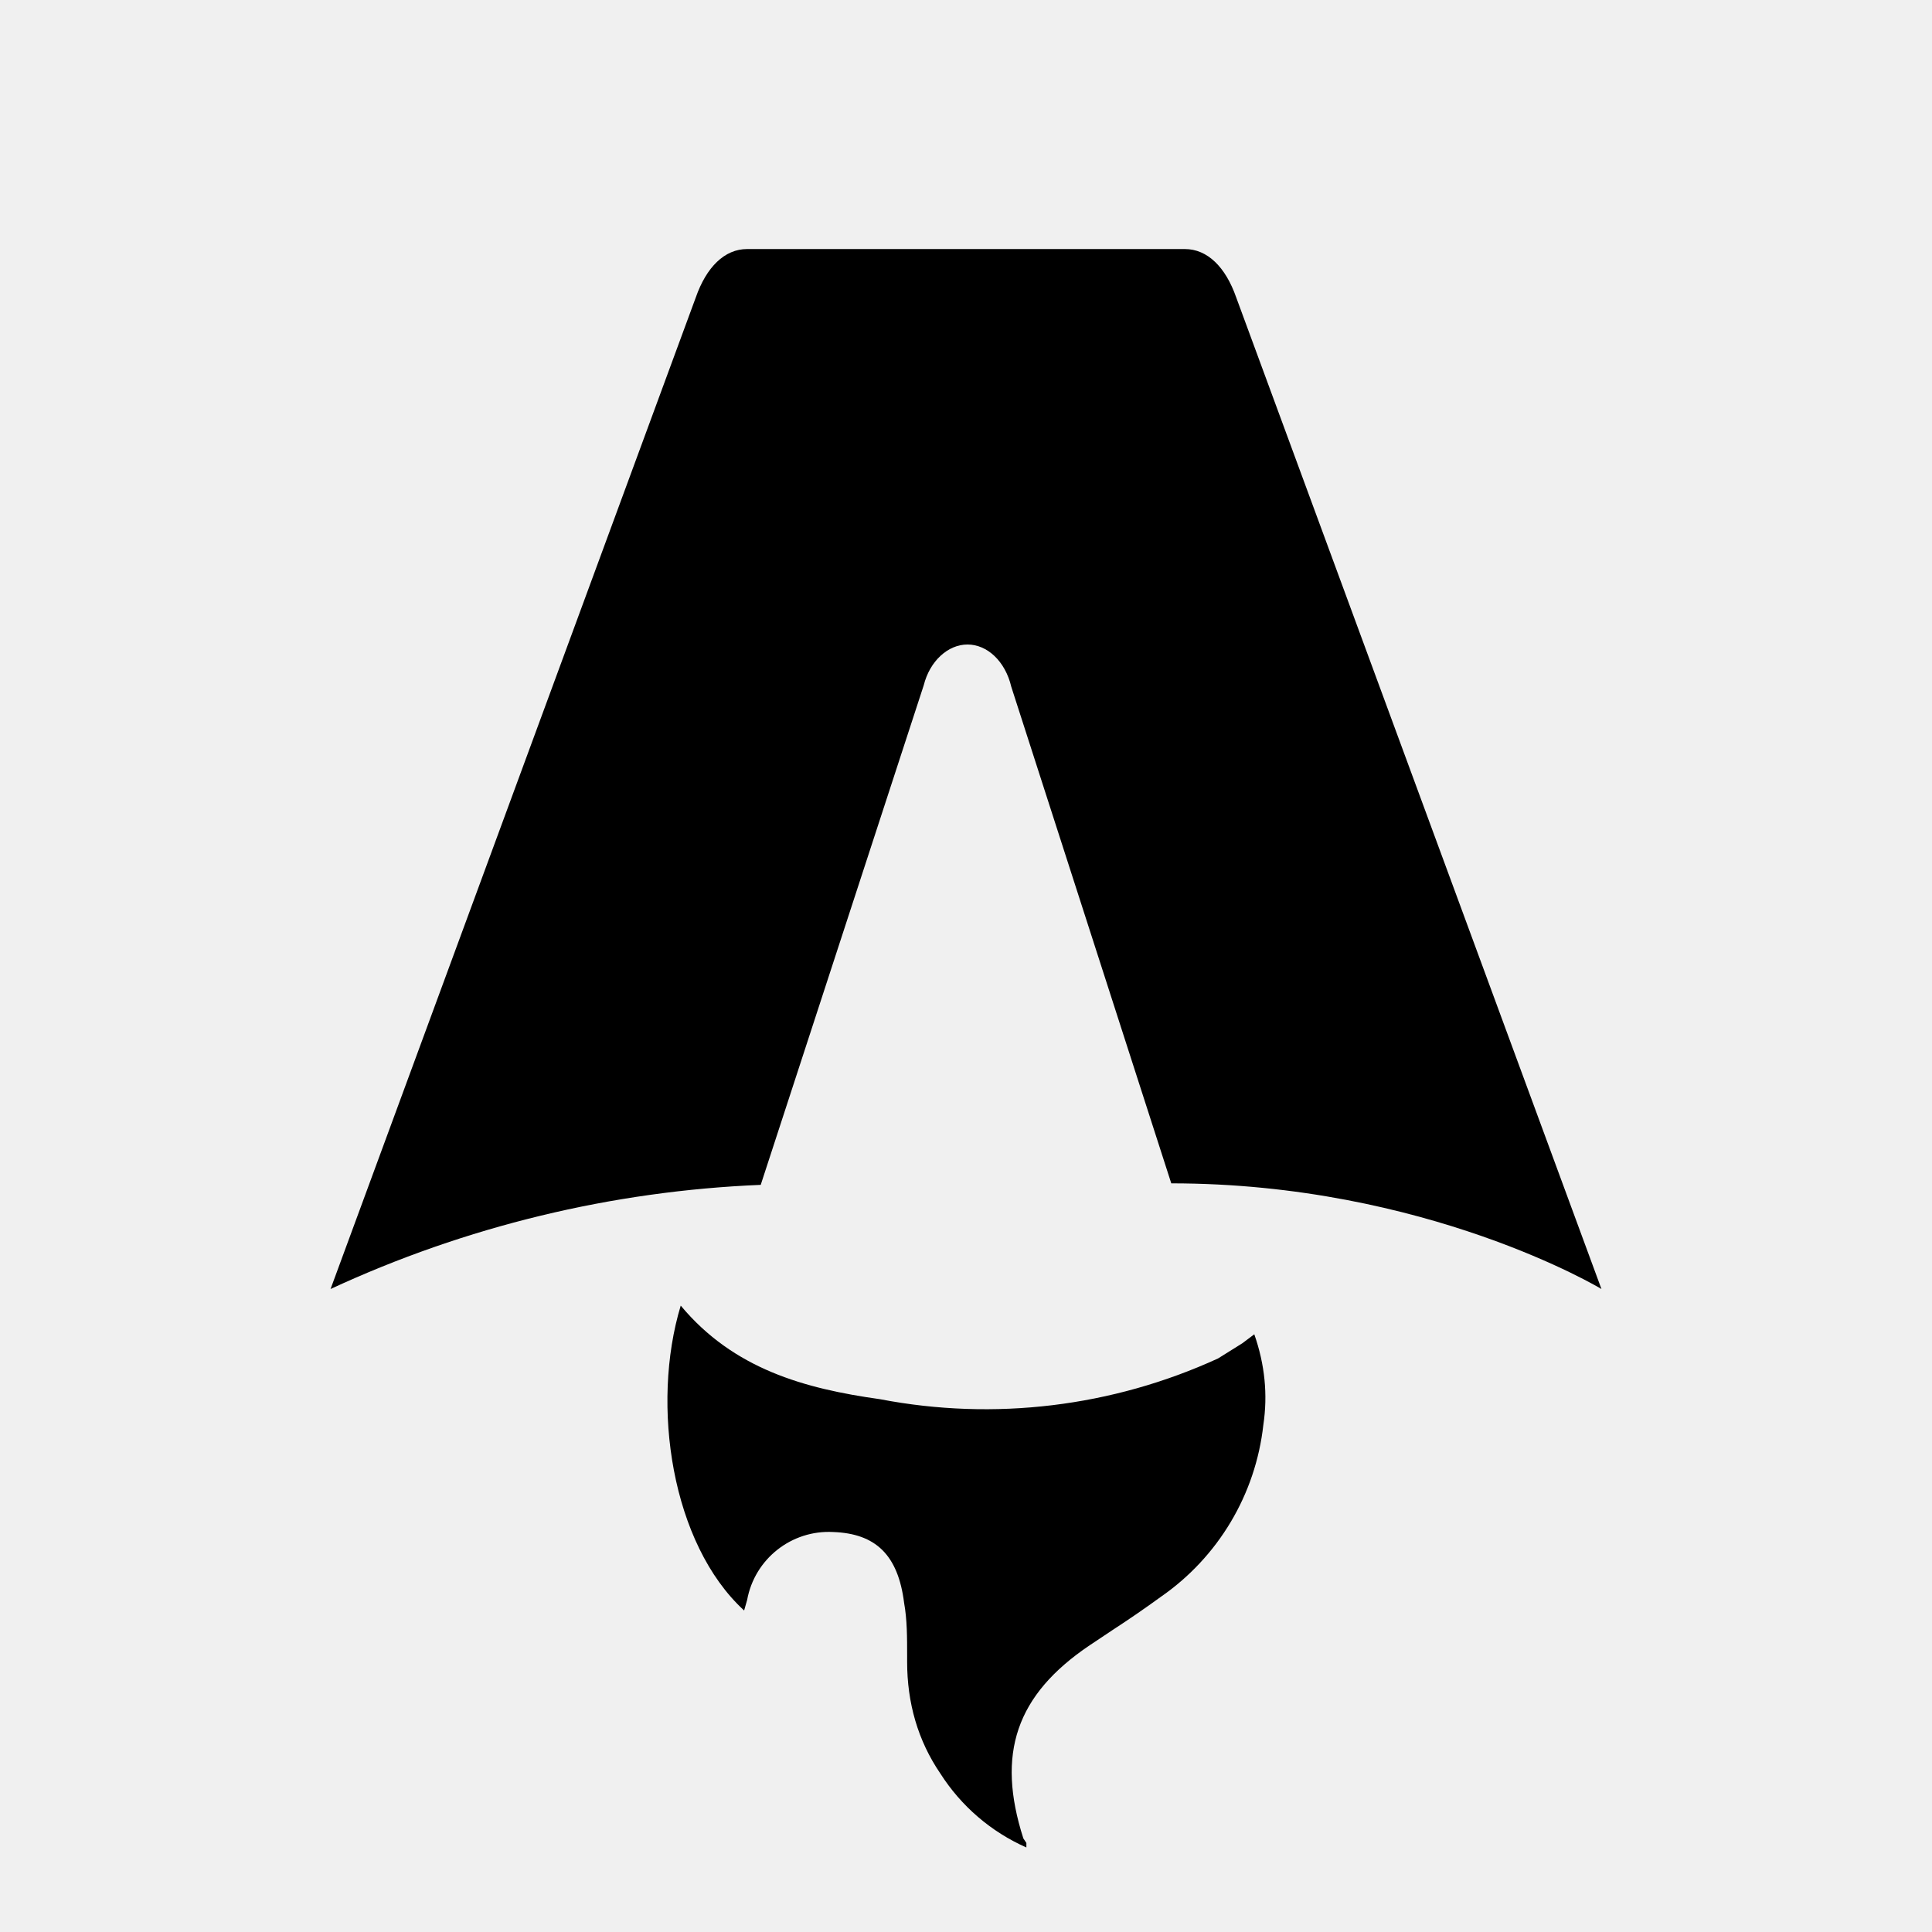
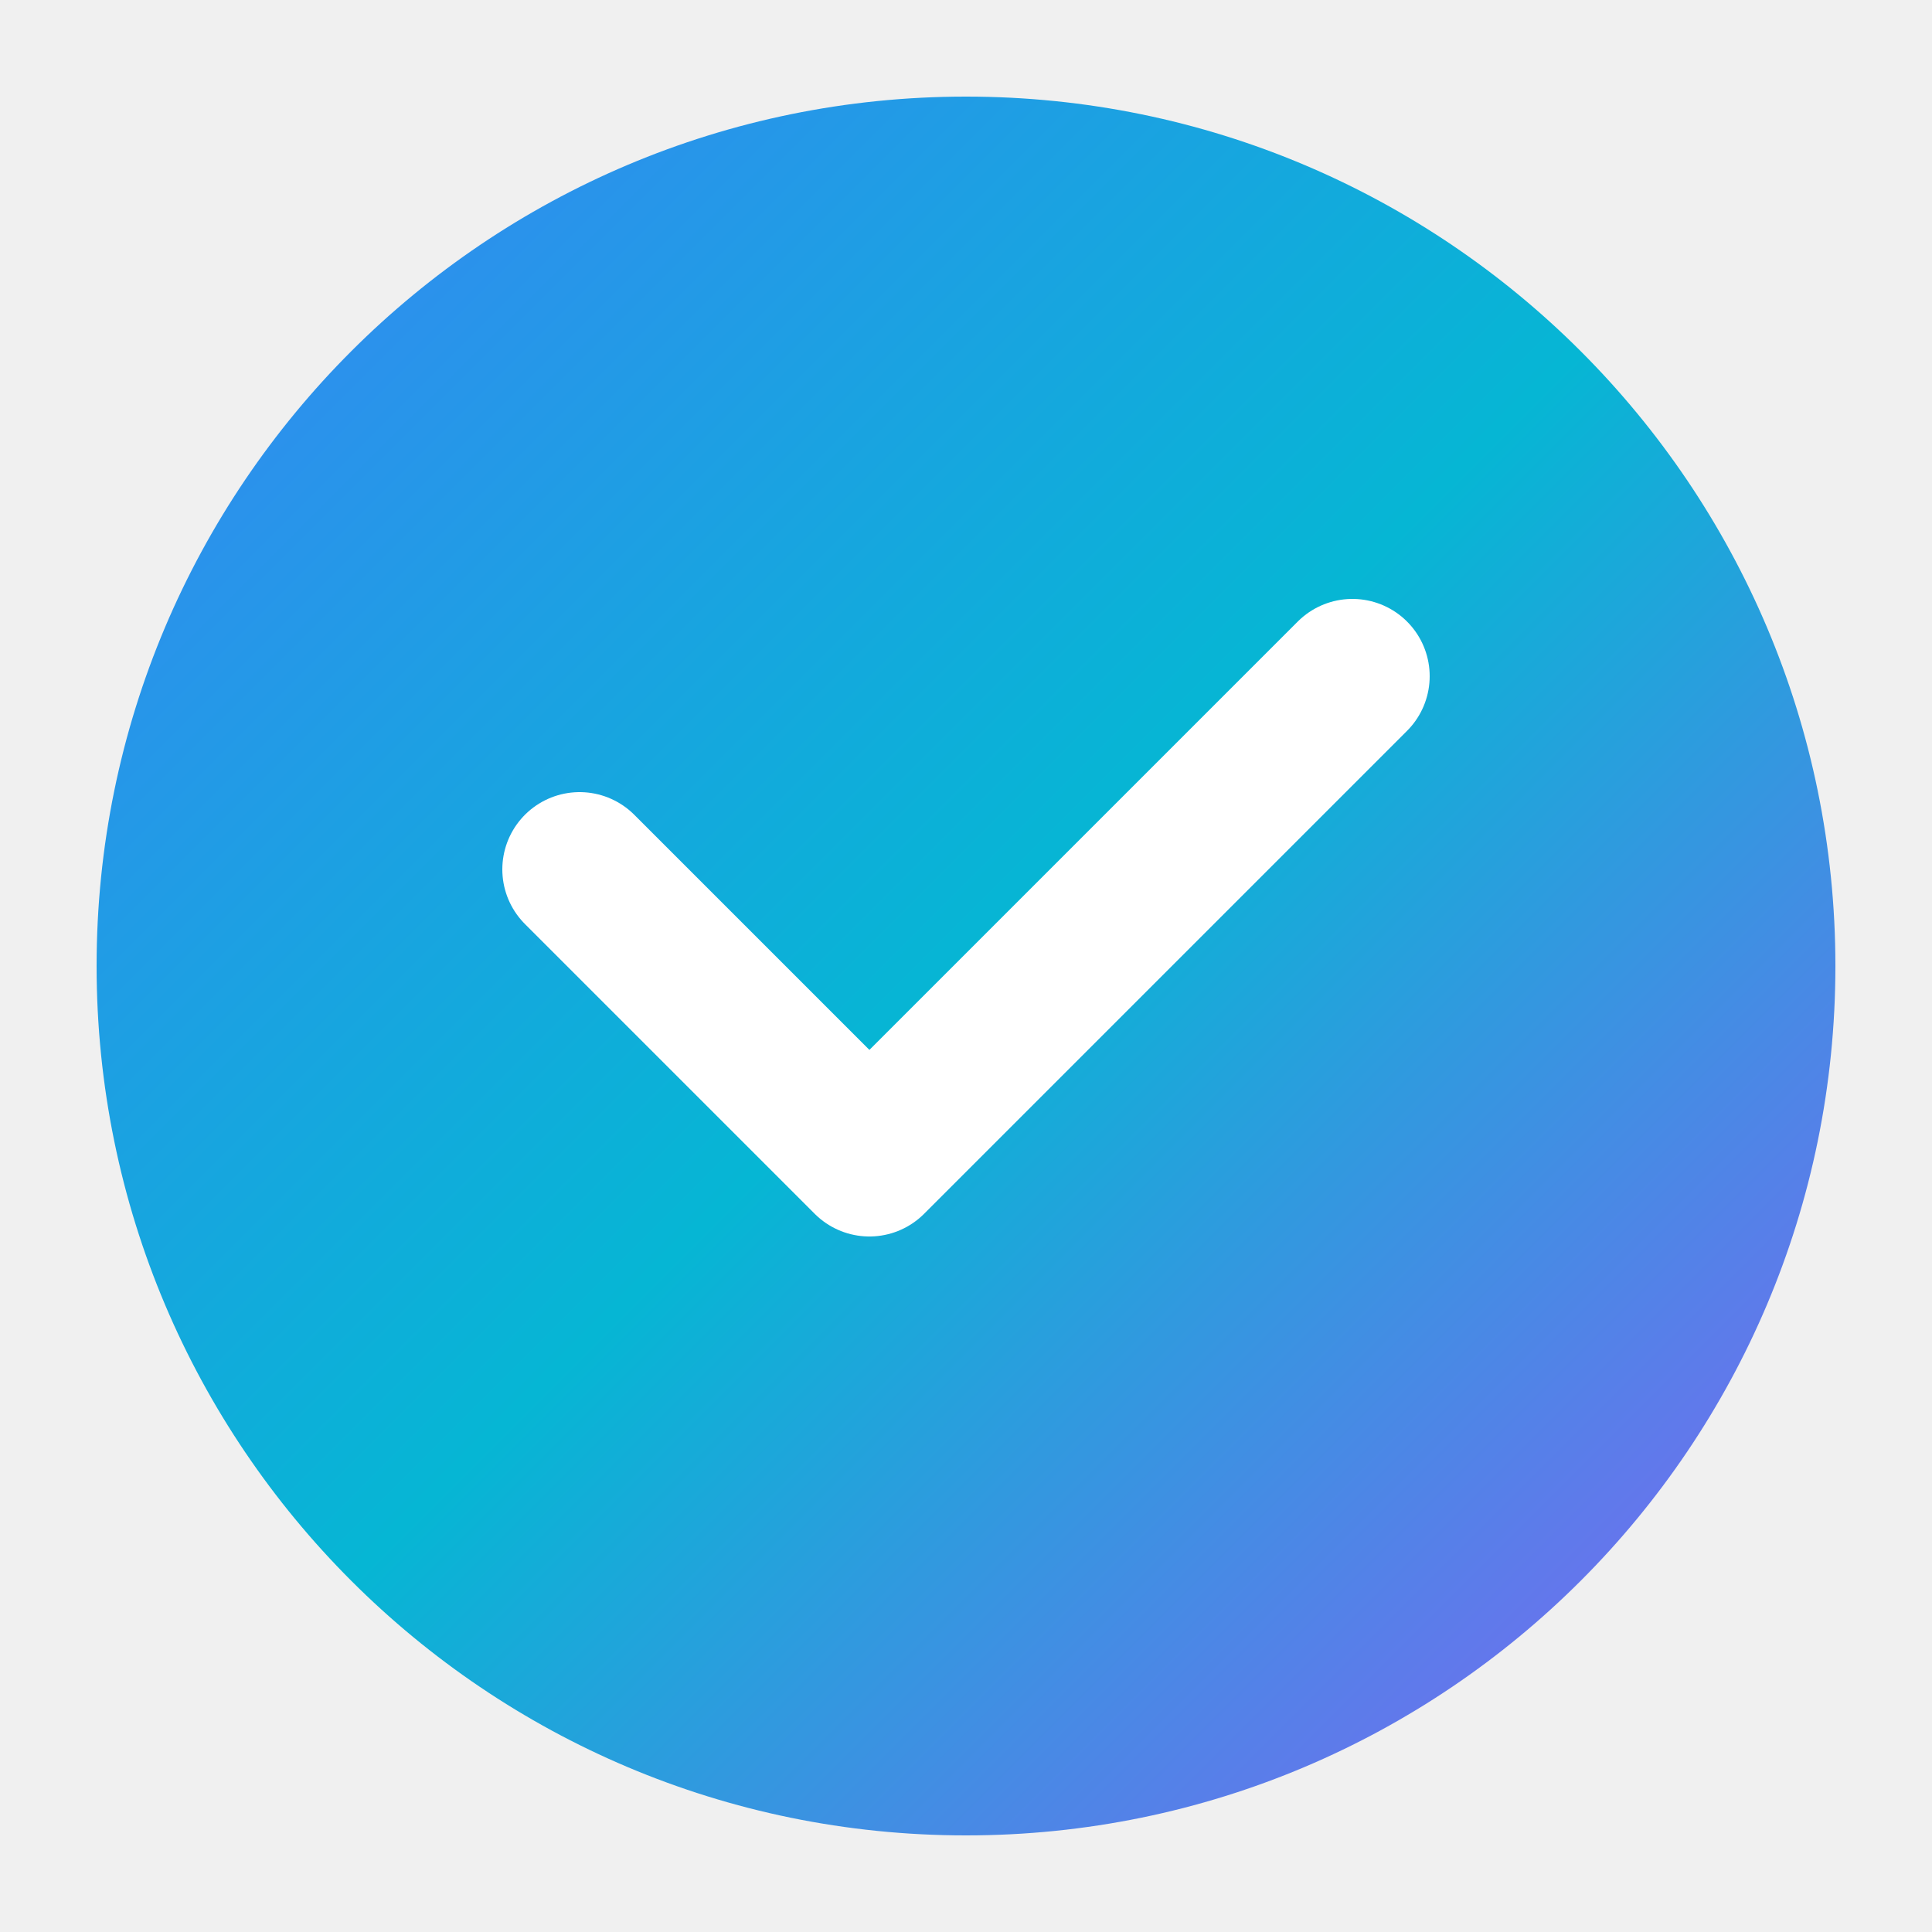
- <svg xmlns="http://www.w3.org/2000/svg" fill="none" viewBox="0 0 128 128">
-   <path d="M50.4 78.5a75.1 75.1 0 0 0-28.5 6.9l24.2-65.7c.7-2 1.9-3.2 3.4-3.2h29c1.5 0 2.7 1.2 3.4 3.2l24.2 65.7s-11.6-7-28.5-7L67 45.5c-.4-1.7-1.6-2.8-2.9-2.8-1.3 0-2.5 1.1-2.9 2.7L50.4 78.5Zm-1.1 28.2Zm-4.2-20.2c-2 6.6-.6 15.8 4.2 20.2a17.5 17.5 0 0 1 .2-.7 5.5 5.5 0 0 1 5.7-4.5c2.8.1 4.3 1.5 4.7 4.7.2 1.1.2 2.3.2 3.5v.4c0 2.7.7 5.2 2.2 7.4a13 13 0 0 0 5.7 4.9v-.3l-.2-.3c-1.8-5.6-.5-9.5 4.4-12.8l1.5-1a73 73 0 0 0 3.2-2.2 16 16 0 0 0 6.8-11.4c.3-2 .1-4-.6-6l-.8.6-1.6 1a37 37 0 0 1-22.4 2.7c-5-.7-9.7-2-13.2-6.2Z" />
-   <style>
-         path { fill: #000; }
-         @media (prefers-color-scheme: dark) {
-             path { fill: #FFF; }
-         }
-     </style>
+ <svg xmlns="http://www.w3.org/2000/svg" viewBox="0 0 100 100">
+   <defs>
+     <linearGradient id="grad" x1="0%" y1="0%" x2="100%" y2="100%">
+       <stop offset="0%" style="stop-color:#3b82f6;stop-opacity:1" />
+       <stop offset="50%" style="stop-color:#06b6d4;stop-opacity:1" />
+       <stop offset="100%" style="stop-color:#8b5cf6;stop-opacity:1" />
+     </linearGradient>
+   </defs>
+   <circle cx="50" cy="50" r="45" fill="url(#grad)" />
+   <path d="M30 45 L45 60 L70 35" stroke="white" stroke-width="8" stroke-linecap="round" stroke-linejoin="round" fill="none" />
</svg>
